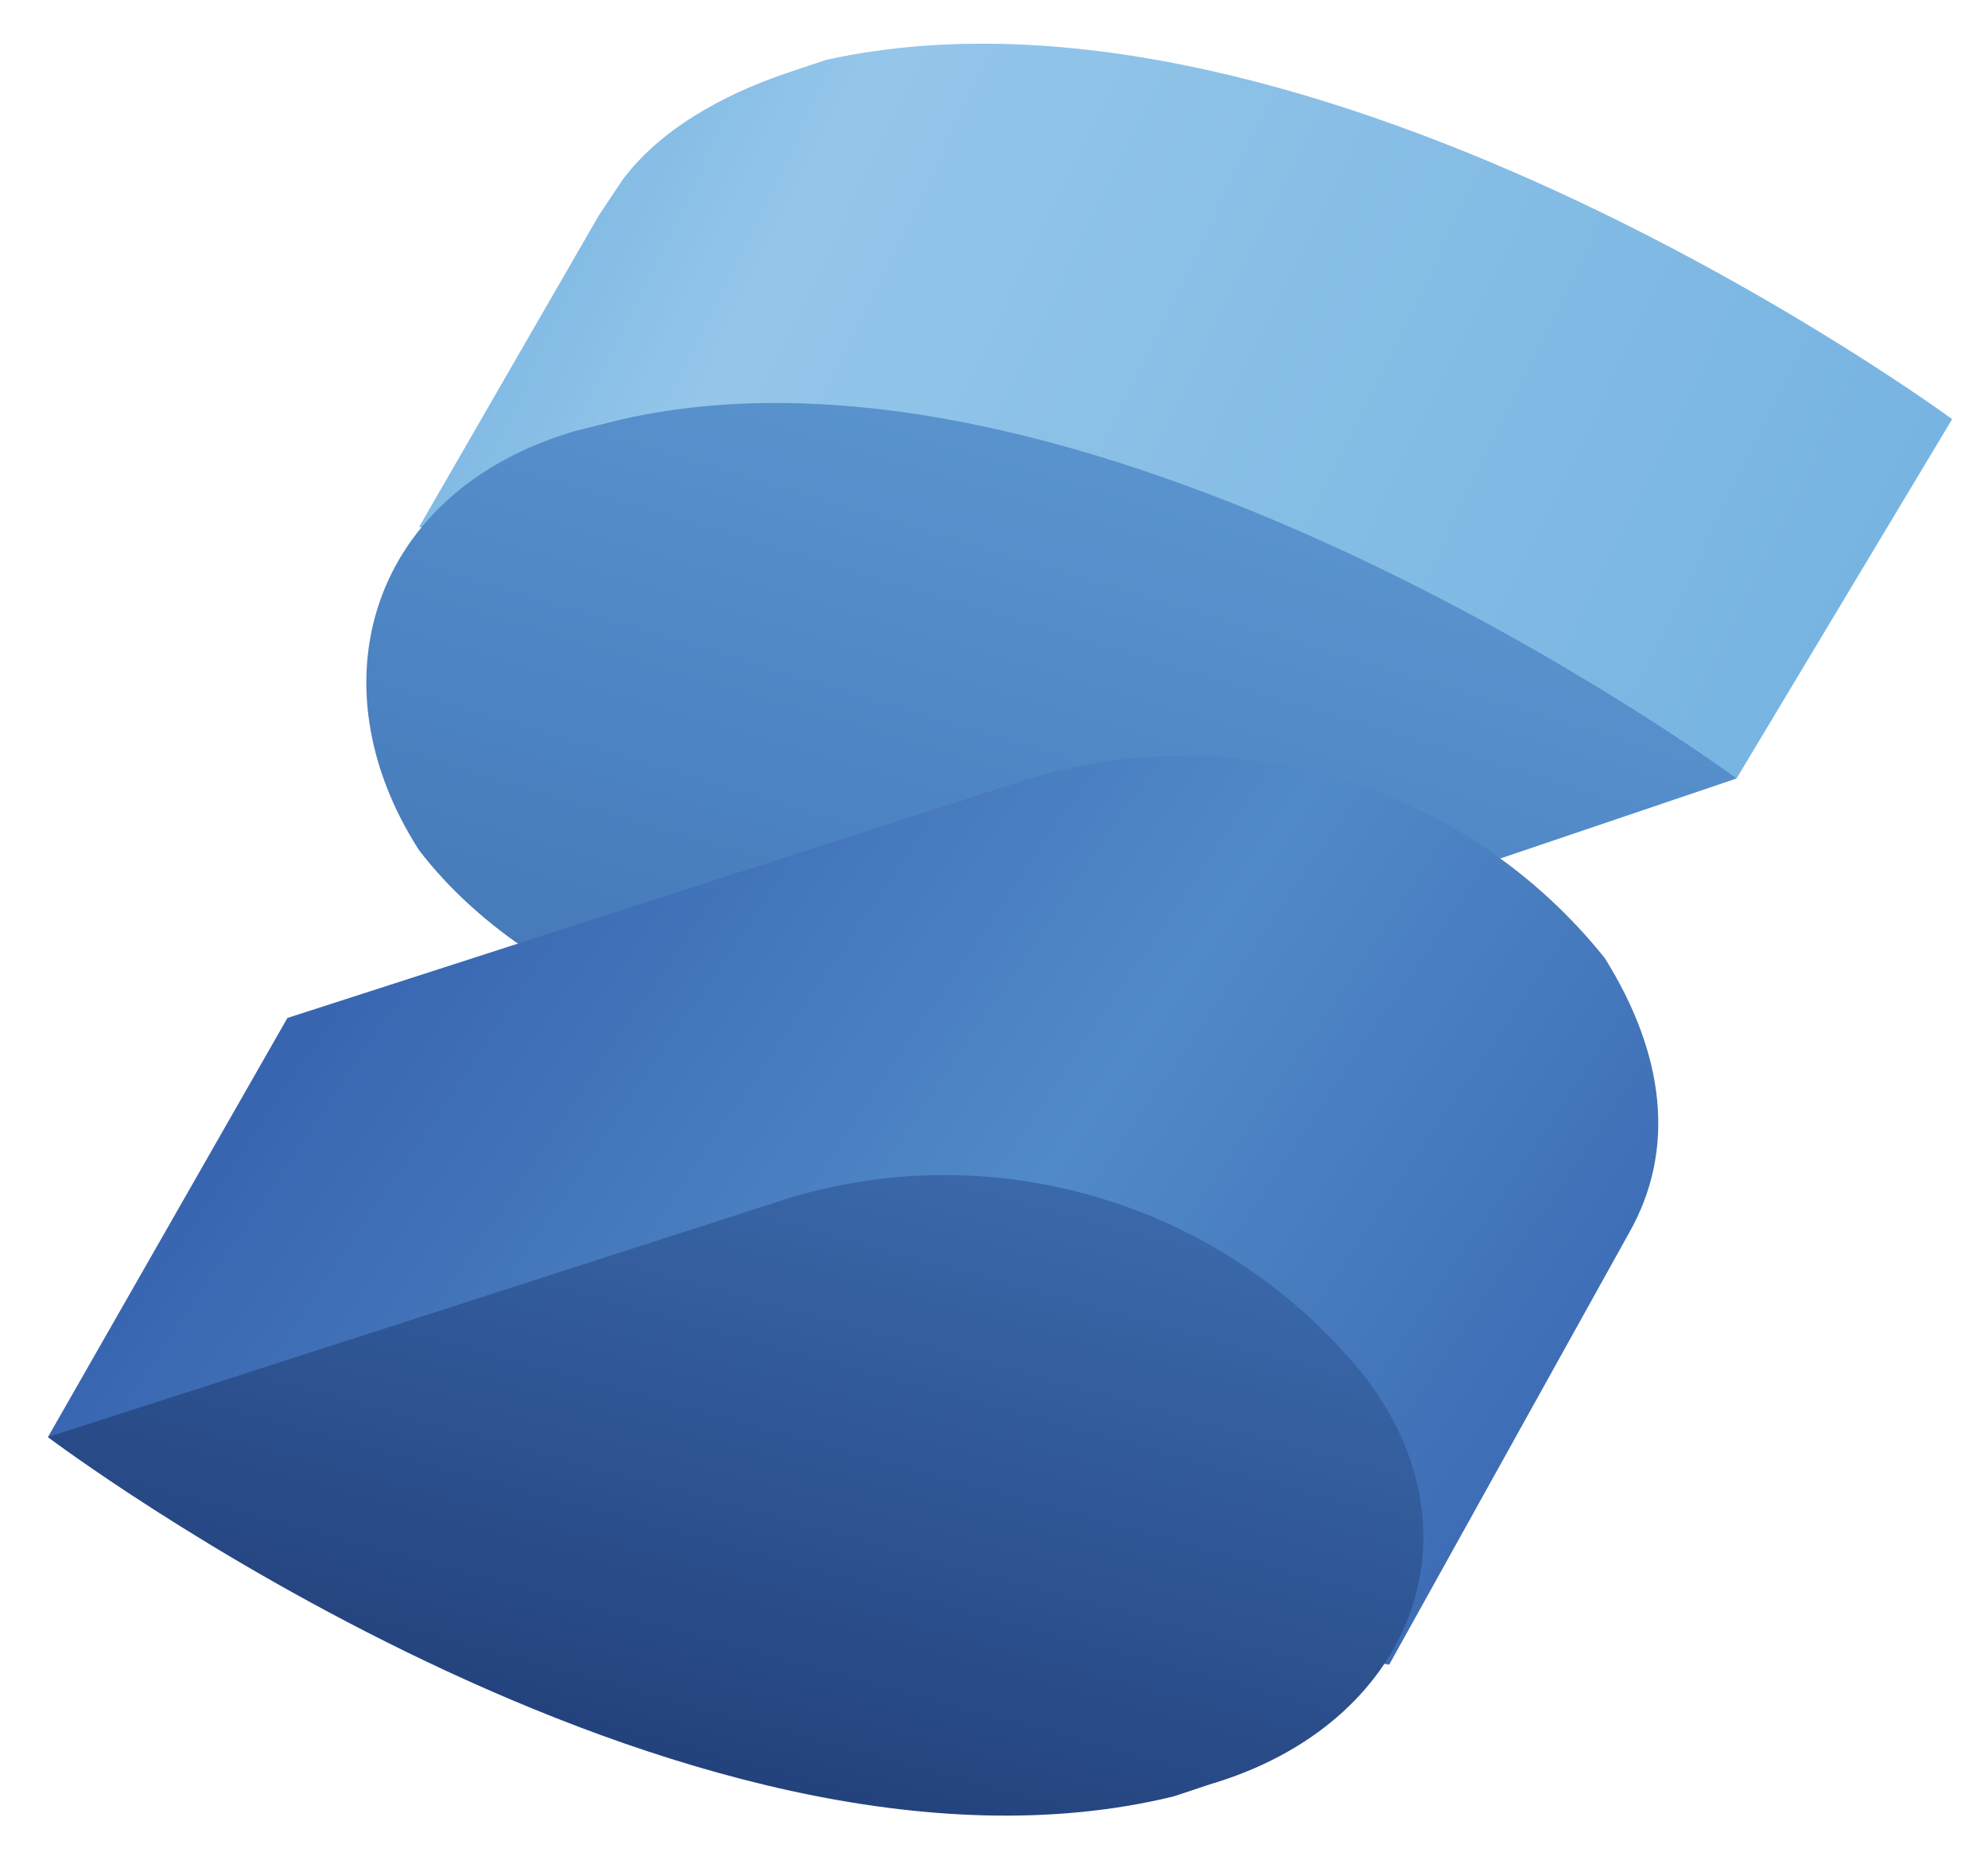
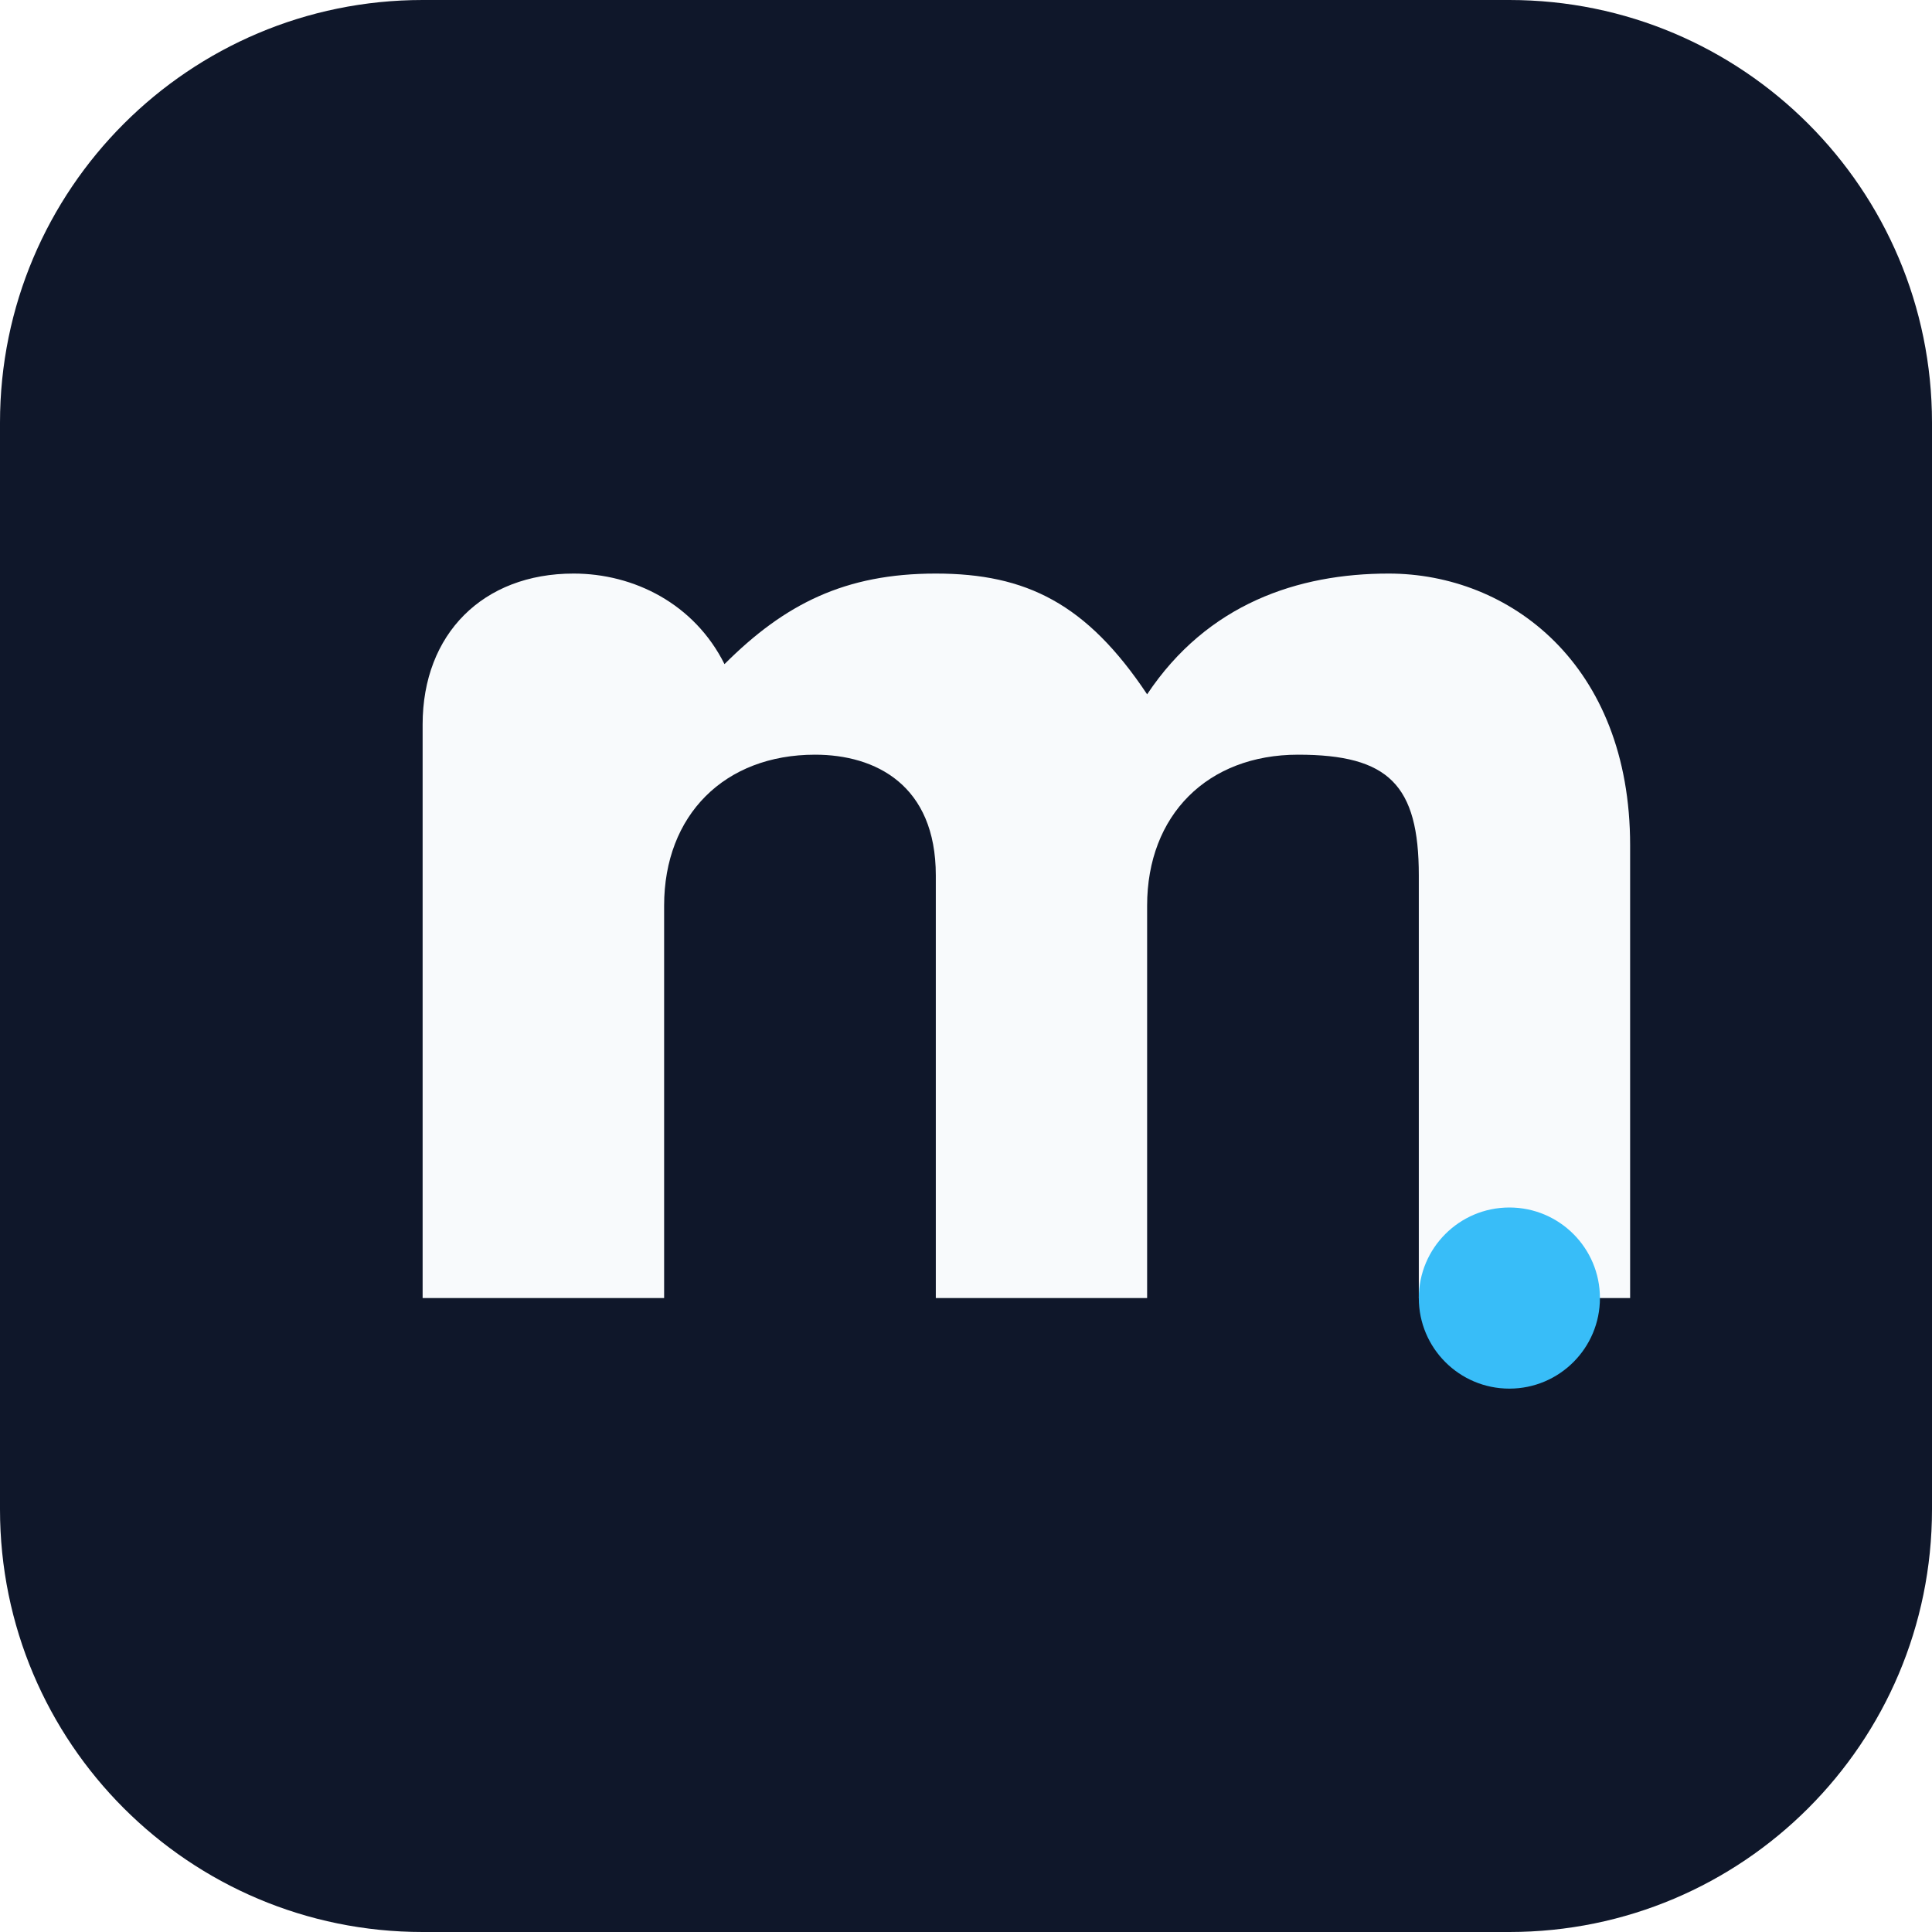
- <svg xmlns="http://www.w3.org/2000/svg" viewBox="0 0 166 155.3">
-   <path d="M163 35S110-4 69 5l-3 1c-6 2-11 5-14 9l-2 3-15 26 26 5c11 7 25 10 38 7l46 9 18-30z" fill="#76b3e1" />
-   <linearGradient id="a" gradientUnits="userSpaceOnUse" x1="27.5" y1="3" x2="152" y2="63.5">
-     <stop offset=".1" stop-color="#76b3e1" />
-     <stop offset=".3" stop-color="#dcf2fd" />
-     <stop offset="1" stop-color="#76b3e1" />
-   </linearGradient>
-   <path d="M163 35S110-4 69 5l-3 1c-6 2-11 5-14 9l-2 3-15 26 26 5c11 7 25 10 38 7l46 9 18-30z" opacity=".3" fill="url(#a)" />
-   <path d="M52 35l-4 1c-17 5-22 21-13 35 10 13 31 20 48 15l62-21S92 26 52 35z" fill="#518ac8" />
-   <linearGradient id="b" gradientUnits="userSpaceOnUse" x1="95.8" y1="32.6" x2="74" y2="105.2">
-     <stop offset="0" stop-color="#76b3e1" />
-     <stop offset=".5" stop-color="#4377bb" />
-     <stop offset="1" stop-color="#1f3b77" />
-   </linearGradient>
-   <path d="M52 35l-4 1c-17 5-22 21-13 35 10 13 31 20 48 15l62-21S92 26 52 35z" opacity=".3" fill="url(#b)" />
-   <linearGradient id="c" gradientUnits="userSpaceOnUse" x1="18.4" y1="64.2" x2="144.3" y2="149.8">
-     <stop offset="0" stop-color="#315aa9" />
-     <stop offset=".5" stop-color="#518ac8" />
-     <stop offset="1" stop-color="#315aa9" />
-   </linearGradient>
-   <path d="M134 80a45 45 0 00-48-15L24 85 4 120l112 19 20-36c4-7 3-15-2-23z" fill="url(#c)" />
-   <linearGradient id="d" gradientUnits="userSpaceOnUse" x1="75.2" y1="74.5" x2="24.4" y2="260.8">
-     <stop offset="0" stop-color="#4377bb" />
-     <stop offset=".5" stop-color="#1a336b" />
-     <stop offset="1" stop-color="#1a336b" />
-   </linearGradient>
-   <path d="M114 115a45 45 0 00-48-15L4 120s53 40 94 30l3-1c17-5 23-21 13-34z" fill="url(#d)" />
+ <svg xmlns="http://www.w3.org/2000/svg" viewBox="0 0 64 64" role="img" aria-label="mylife">
+   <rect width="64" height="64" rx="14" fill="#0f172a" />
+   <path d="M14 43V24c0-3 2-5 5-5 2 0 4 1 5 3 2-2 4-3 7-3 3 0 5 1 7 4 2-3 5-4 8-4 4 0 8 3 8 9v15h-7V29c0-3-1-4-4-4s-5 2-5 5v13h-7V29c0-3-2-4-4-4-3 0-5 2-5 5v13h-8Z" fill="#f8fafc" />
+   <circle cx="50" cy="43" r="3" fill="#38bdf8" />
</svg>
